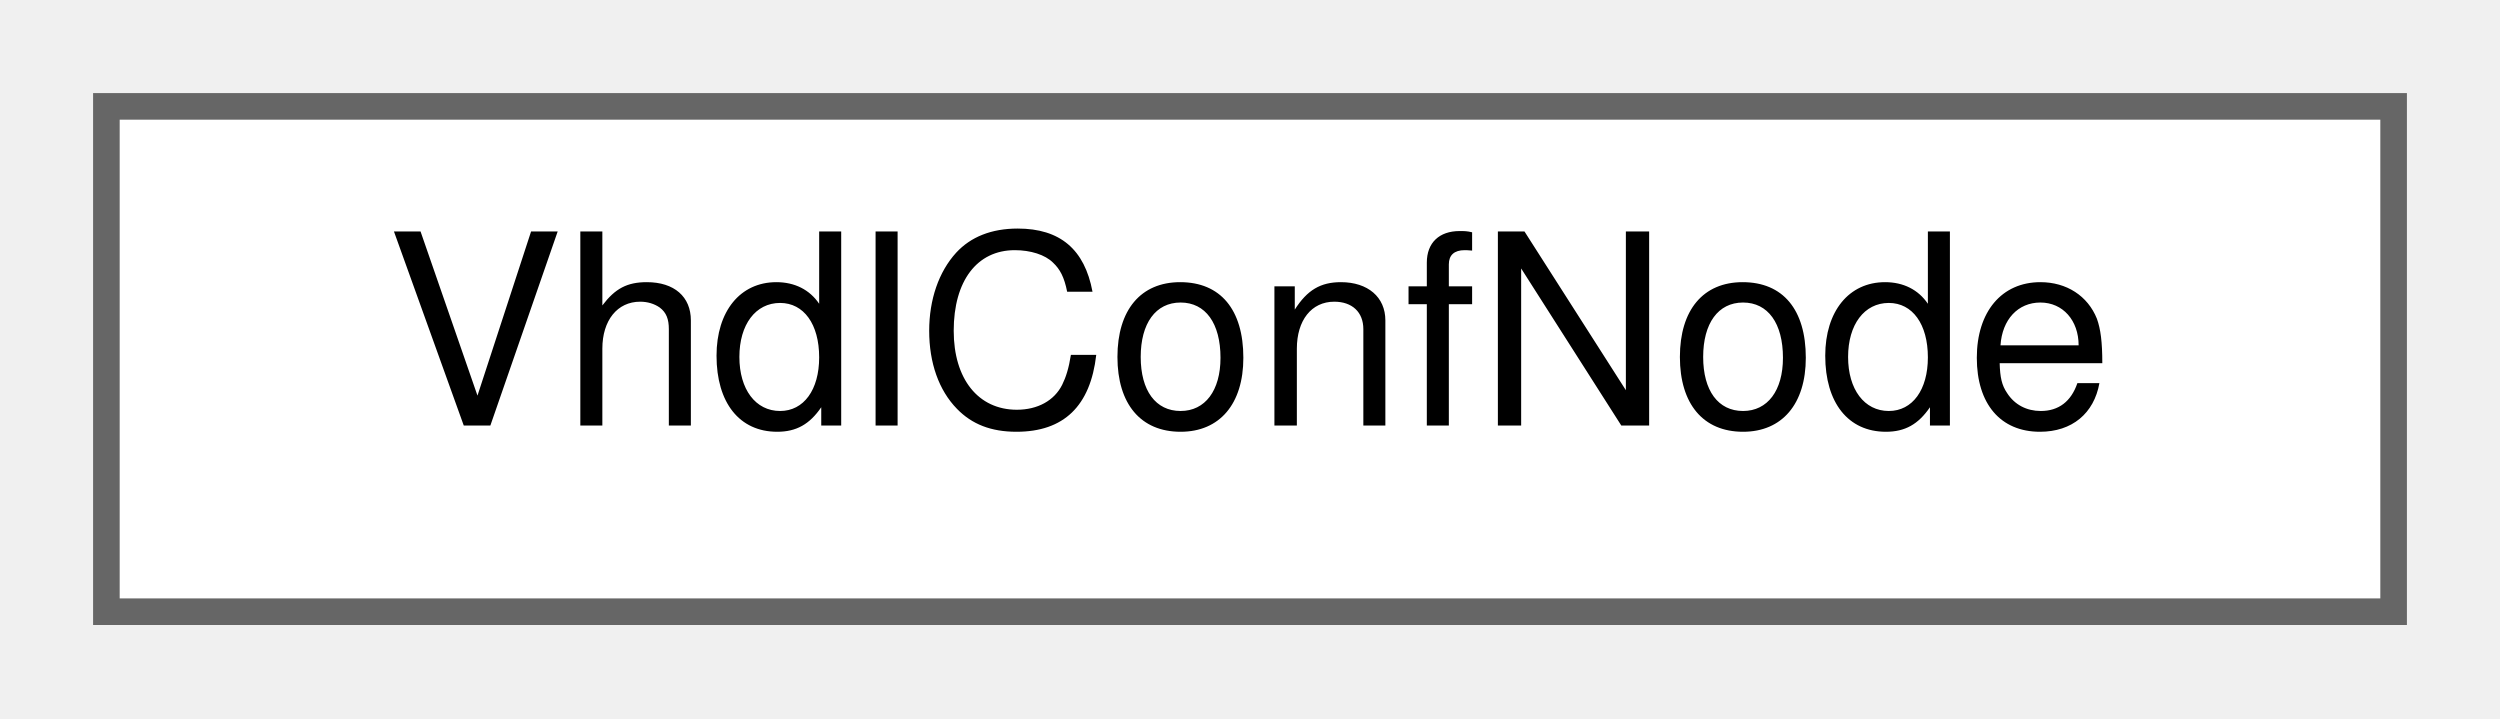
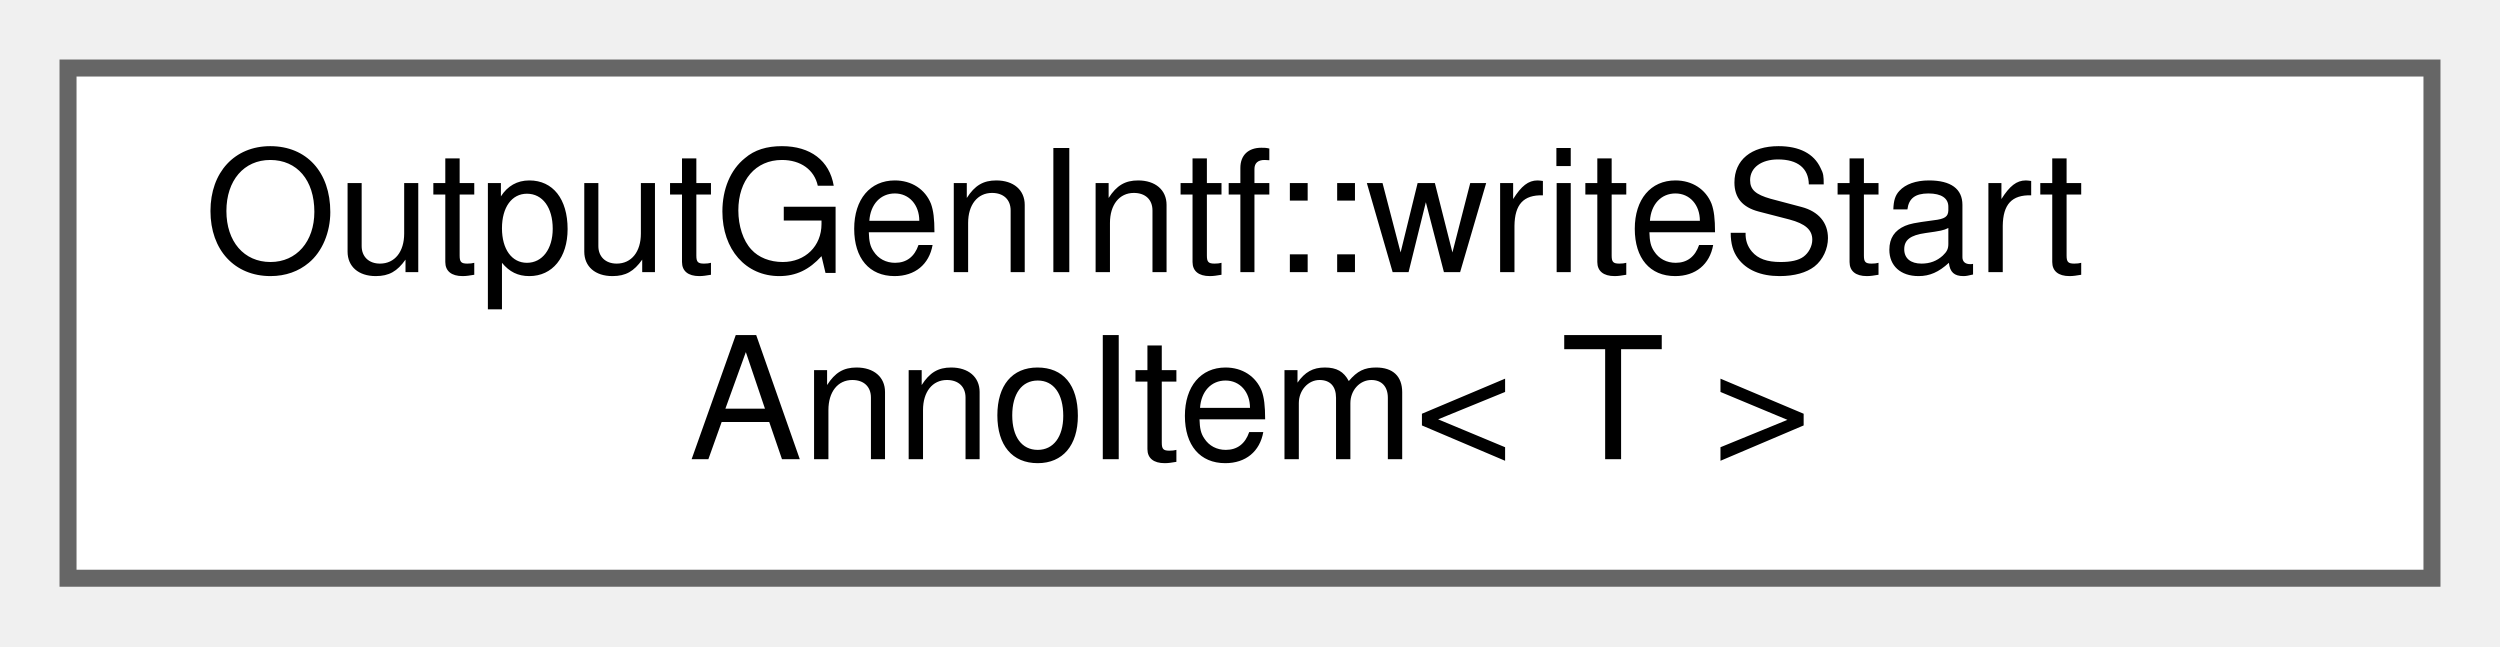
- <svg xmlns="http://www.w3.org/2000/svg" xmlns:xlink="http://www.w3.org/1999/xlink" width="94pt" height="27pt" viewBox="0.00 0.00 94.00 27.00">
-   <g id="graph0" class="graph" transform="scale(1 1) rotate(0) translate(4 23)">
+ <svg xmlns="http://www.w3.org/2000/svg" xmlns:xlink="http://www.w3.org/1999/xlink" width="147pt" height="38pt" viewBox="0.00 0.00 147.00 38.00">
+   <g id="graph0" class="graph" transform="scale(1 1) rotate(0) translate(4 34)">
    <g id="node1" class="node">
      <g id="a_node1">
-         <a xlink:href="de/d3c/struct_vhdl_conf_node.html" target="_top" xlink:title=" ">
-           <polygon fill="white" stroke="#666666" points="86,-19 0,-19 0,0 86,0 86,-19" />
-           <text text-anchor="middle" x="43" y="-7" font-family="Helvetica,sans-Serif" font-size="10.00">VhdlConfNode</text>
+         <a xlink:href="d9/def/struct_output_gen_intf_1_1write_start_anno_item.html" target="_top" xlink:title=" ">
+           <polygon fill="white" stroke="#666666" points="139,-30 0,-30 0,0 139,0 139,-30" />
+           <text text-anchor="start" x="8" y="-18" font-family="Helvetica,sans-Serif" font-size="10.00">OutputGenIntf::writeStart</text>
+           <text text-anchor="middle" x="69.5" y="-7" font-family="Helvetica,sans-Serif" font-size="10.00">AnnoItem&lt; T &gt;</text>
        </a>
      </g>
    </g>
  </g>
</svg>
